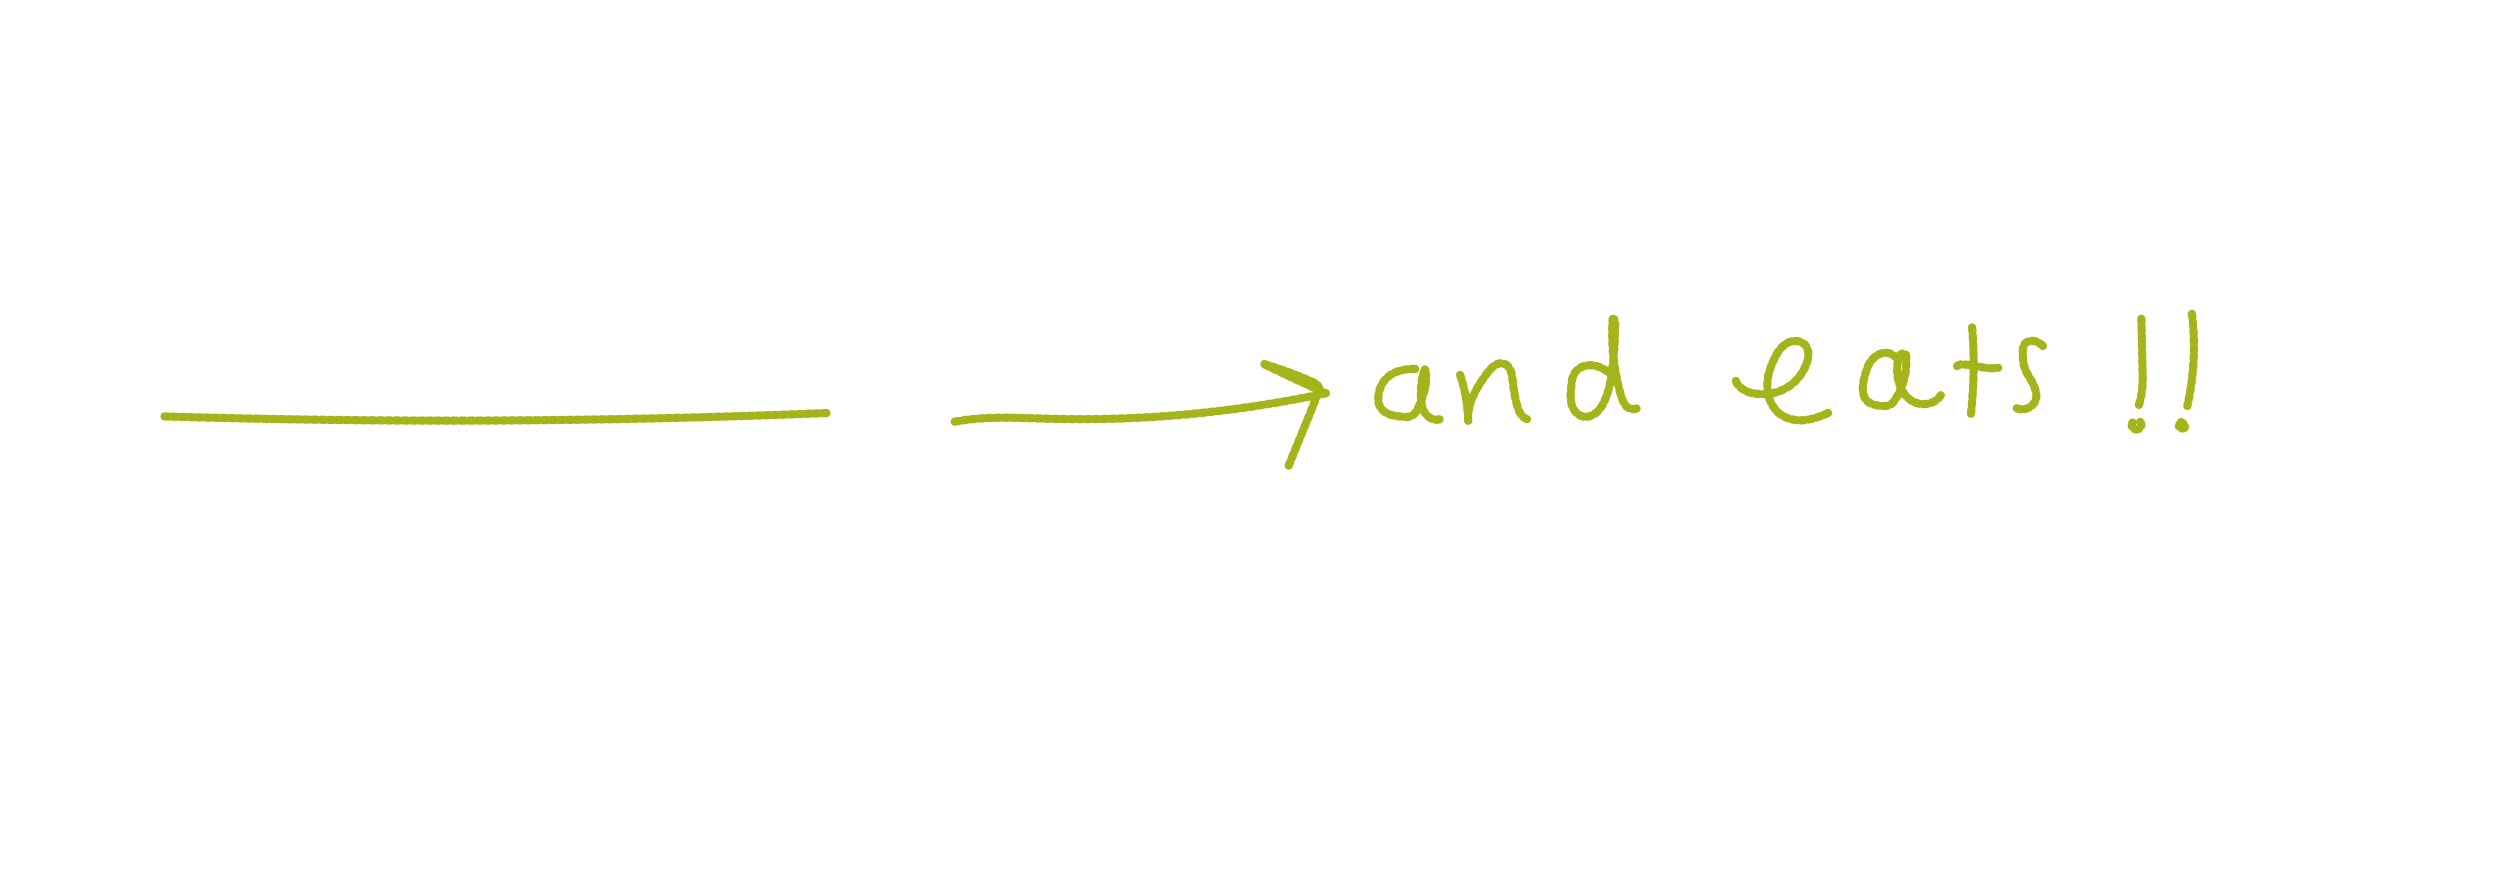
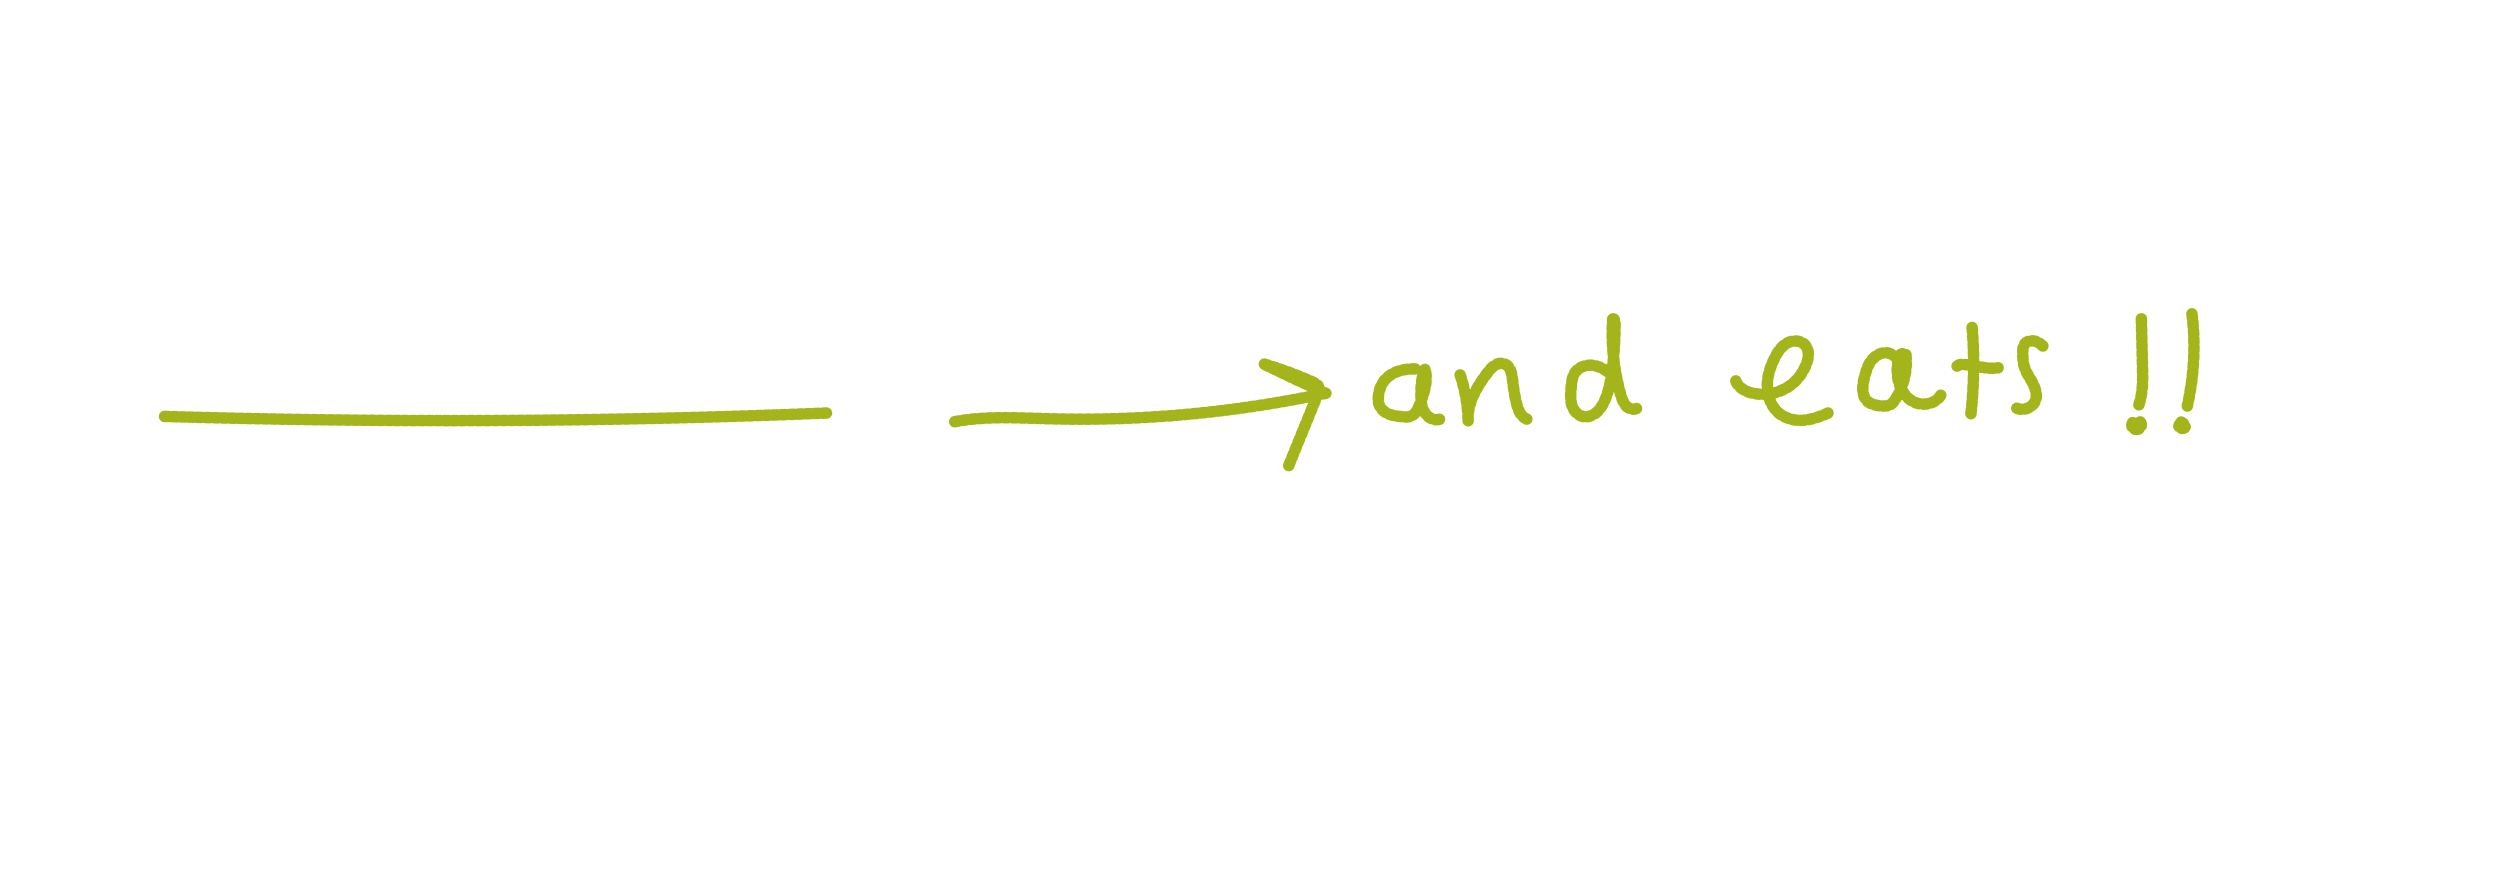
<svg xmlns="http://www.w3.org/2000/svg" version="1.1" id="Layer_4" x="0px" y="0px" viewBox="0 0 607.7 214.5" style="enable-background:new 0 0 607.7 214.5;" xml:space="preserve">
  <style type="text/css">
  .st0 {
    fill: none;
    stroke: #a4b51b;
-     stroke-width: 2px;
+     stroke-width: 2.8px;
    stroke-linecap: round;
    stroke-linejoin: round;

    stroke-dasharray: 1;
    stroke-dashoffset: 1;
    animation: handwriting 0.34s linear both;
  }

  /* 01 — Underline */
  .st0:nth-of-type(1) {
    animation-duration: 0.65s;
    animation-delay: 0s;
  }

  /* 02 — Arrow */
  .st0:nth-of-type(2) {
    animation-duration: 0.65s;
    animation-delay: 0.65s;
  }

  /* 03 — Handwritten text */
  .st0:nth-of-type(3)  { animation-delay: 1.30s; }
  .st0:nth-of-type(4)  { animation-delay: 1.48s; }
  .st0:nth-of-type(5)  { animation-delay: 1.66s; }
  .st0:nth-of-type(6)  { animation-delay: 1.84s; }
  .st0:nth-of-type(7)  { animation-delay: 2.02s; }
  .st0:nth-of-type(8)  { animation-delay: 2.20s; }
  .st0:nth-of-type(9)  { animation-delay: 2.38s; }
  .st0:nth-of-type(10) { animation-delay: 2.56s; }
  .st0:nth-of-type(11) { animation-delay: 2.74s; }
  .st0:nth-of-type(12) { animation-delay: 2.92s; }
  .st0:nth-of-type(13) { animation-delay: 3.10s; }
  .st0:nth-of-type(14) { animation-delay: 3.28s; }

  @keyframes handwriting {
    from {
      stroke-dashoffset: 1;
    }
    to {
      stroke-dashoffset: 0;
    }
  }

  @media (prefers-reduced-motion: reduce) {
    .st0 {
      animation: none !important;
      stroke-dashoffset: 0;
    }
  }
</style>
  <path class="st0" pathLength="1" d="M39,101.2c54,1.6,108,1.4,161.9-0.8" />
  <path class="st0" pathLength="1" d="M231.1,102.7c7.9-1.7,16.1-1.1,24.2-0.9c22.4,0.6,44.9-1.5,67-6.2c-5.1-2.3-10.2-4.7-15.3-7.2  c4.1,1.2,8.2,2.7,12.2,4.5c0.5,0.3,1.1,0.5,1.3,1.1c0.3,0.7,0,1.4-0.3,2.1c-2.3,5.8-4.8,11.7-7.1,17.5" />
  <path class="st0" pathLength="1" d="M345,89.7c-1.8-0.1-3.6,0-5.3,0.6s-3.2,1.8-4,3.5c-0.3,0.7-0.5,1.4-0.6,2.1c-0.1,0.9-0.2,1.8,0.2,2.6  c0.4,1.1,1.4,1.8,2.4,2.2s2.2,0.5,3.3,0.6c0.7,0.1,1.5,0.1,2.1-0.2c0.9-0.4,1.4-1.4,1.8-2.3c1.2-2.9,2.3-6,1.5-9.1  c-0.8,1.8-1,3.9-1,5.9c0,1.5,0,3.1,0.8,4.5s2.4,2.3,3.8,1.8" />
  <path class="st0" pathLength="1" d="M354.6,90.2c1.5,4,2.2,8.2,2.3,12.4c-0.4-4.2,1.8-8.1,4.3-11.5c0.6-0.8,1.2-1.6,2-2.2s1.9-0.8,2.8-0.3  c1.3,0.7,1.5,2.4,1.7,3.9c0.2,1.9,0.5,3.9,1,5.8c0.4,1.6,1.2,3.4,2.9,3.7" />
  <path class="st0" pathLength="1" d="M391.5,90.9c-1.2-1-2.7-1.9-4.3-2.1s-3.4,0.4-4.3,1.7c-0.8,1.1-0.9,2.6-1,3.9s-0.2,2.6,0.1,3.8s1.1,2.4,2.3,2.9  s2.6,0.1,3.6-0.7s1.7-1.9,2.2-3.1c1-2.3,1.5-4.9,1.8-7.4c0.5-3.9,0.7-7.8,0.7-11.7c0-0.4-0.4-0.9-0.6-0.6c-0.4,6.2,0.3,12.5,2,18.5  c0.3,0.9,0.6,1.8,1.2,2.5s1.7,1.1,2.6,0.7" />
  <path class="st0" pathLength="1" d="M421.9,91.6c-0.3,1.8,1.6,3.2,3.4,3.8c2.8,0.8,5.8,0.5,8.4-0.8s4.5-3.6,5.5-6.4c0.5-1.4,0.6-3-0.3-4.2  c-1-1.3-3.1-1.4-4.5-0.6s-2.4,2.3-3.1,3.8c-1.1,2.2-1.8,4.6-1.7,7s1.1,4.9,3,6.4c1.8,1.3,4.1,1.8,6.3,1.5s4.3-1.1,6.3-2.1" />
  <path class="st0" pathLength="1" d="M462,87.8c-0.9-0.8-1.9-1.7-3-2c-1.5-0.3-3,0.5-4,1.7s-1.4,2.7-1.8,4.2c-0.5,2-0.8,4.5,0.8,5.9  c1,0.8,2.3,1,3.6,1.1c0.6,0,1.2,0,1.7-0.2c0.6-0.3,1-0.8,1.4-1.4c2.1-3.2,3-7.1,2.6-10.9c-0.2-0.4-0.8-0.3-1.2-0.1s-0.5,0.7-0.6,1.2  c-0.3,1.1-0.4,2.3-0.3,3.4c0.1,2.7,1.4,5.6,3.8,6.9s5.9,0.6,7-2" />
  <path class="st0" pathLength="1" d="M479.3,78.6c0.7,7.6,0.6,15.3-0.3,22.9" />
  <path class="st0" pathLength="1" d="M475.5,89.9c-0.2-0.4,0.1-0.9,0.5-1.1s0.9-0.3,1.3-0.2c2.8,0.1,5.6,1.3,8.4,0.8" />
  <path class="st0" pathLength="1" d="M497.3,84.8c-0.7-0.7-1.5-1.5-2.4-1.8s-2.2-0.2-2.8,0.7c-0.4,0.6-0.4,1.3-0.4,2c0,1.3,0,2.6,0.5,3.8  c0.4,1.3,1.3,2.4,1.9,3.6s1.1,2.6,0.8,3.9c-0.5,2.1-3.3,3.2-5.1,2" />
  <path class="st0" pathLength="1" d="M520.5,76.5l0.3,12.8c0.1,3.1,0.1,6.3-0.9,9.2" />
  <path class="st0" pathLength="1" d="M519.4,102.1c0.8,0,1.4,1,1,1.7s-1.5,0.8-2,0.2s0-1.7,0.7-1.8" />
  <path class="st0" pathLength="1" d="M532.7,75.3c1.1,7.8,0.7,15.8-1,23.4" />
  <path class="st0" pathLength="1" d="M531.1,102.7c-0.8-0.3-1.7,0.5-1.4,1.3c0.3,0.1,0.7,0.2,1.1,0.1s0.5-0.6,0.3-0.9c-0.3-0.2-0.6-0.4-0.9-0.6" />
</svg>
